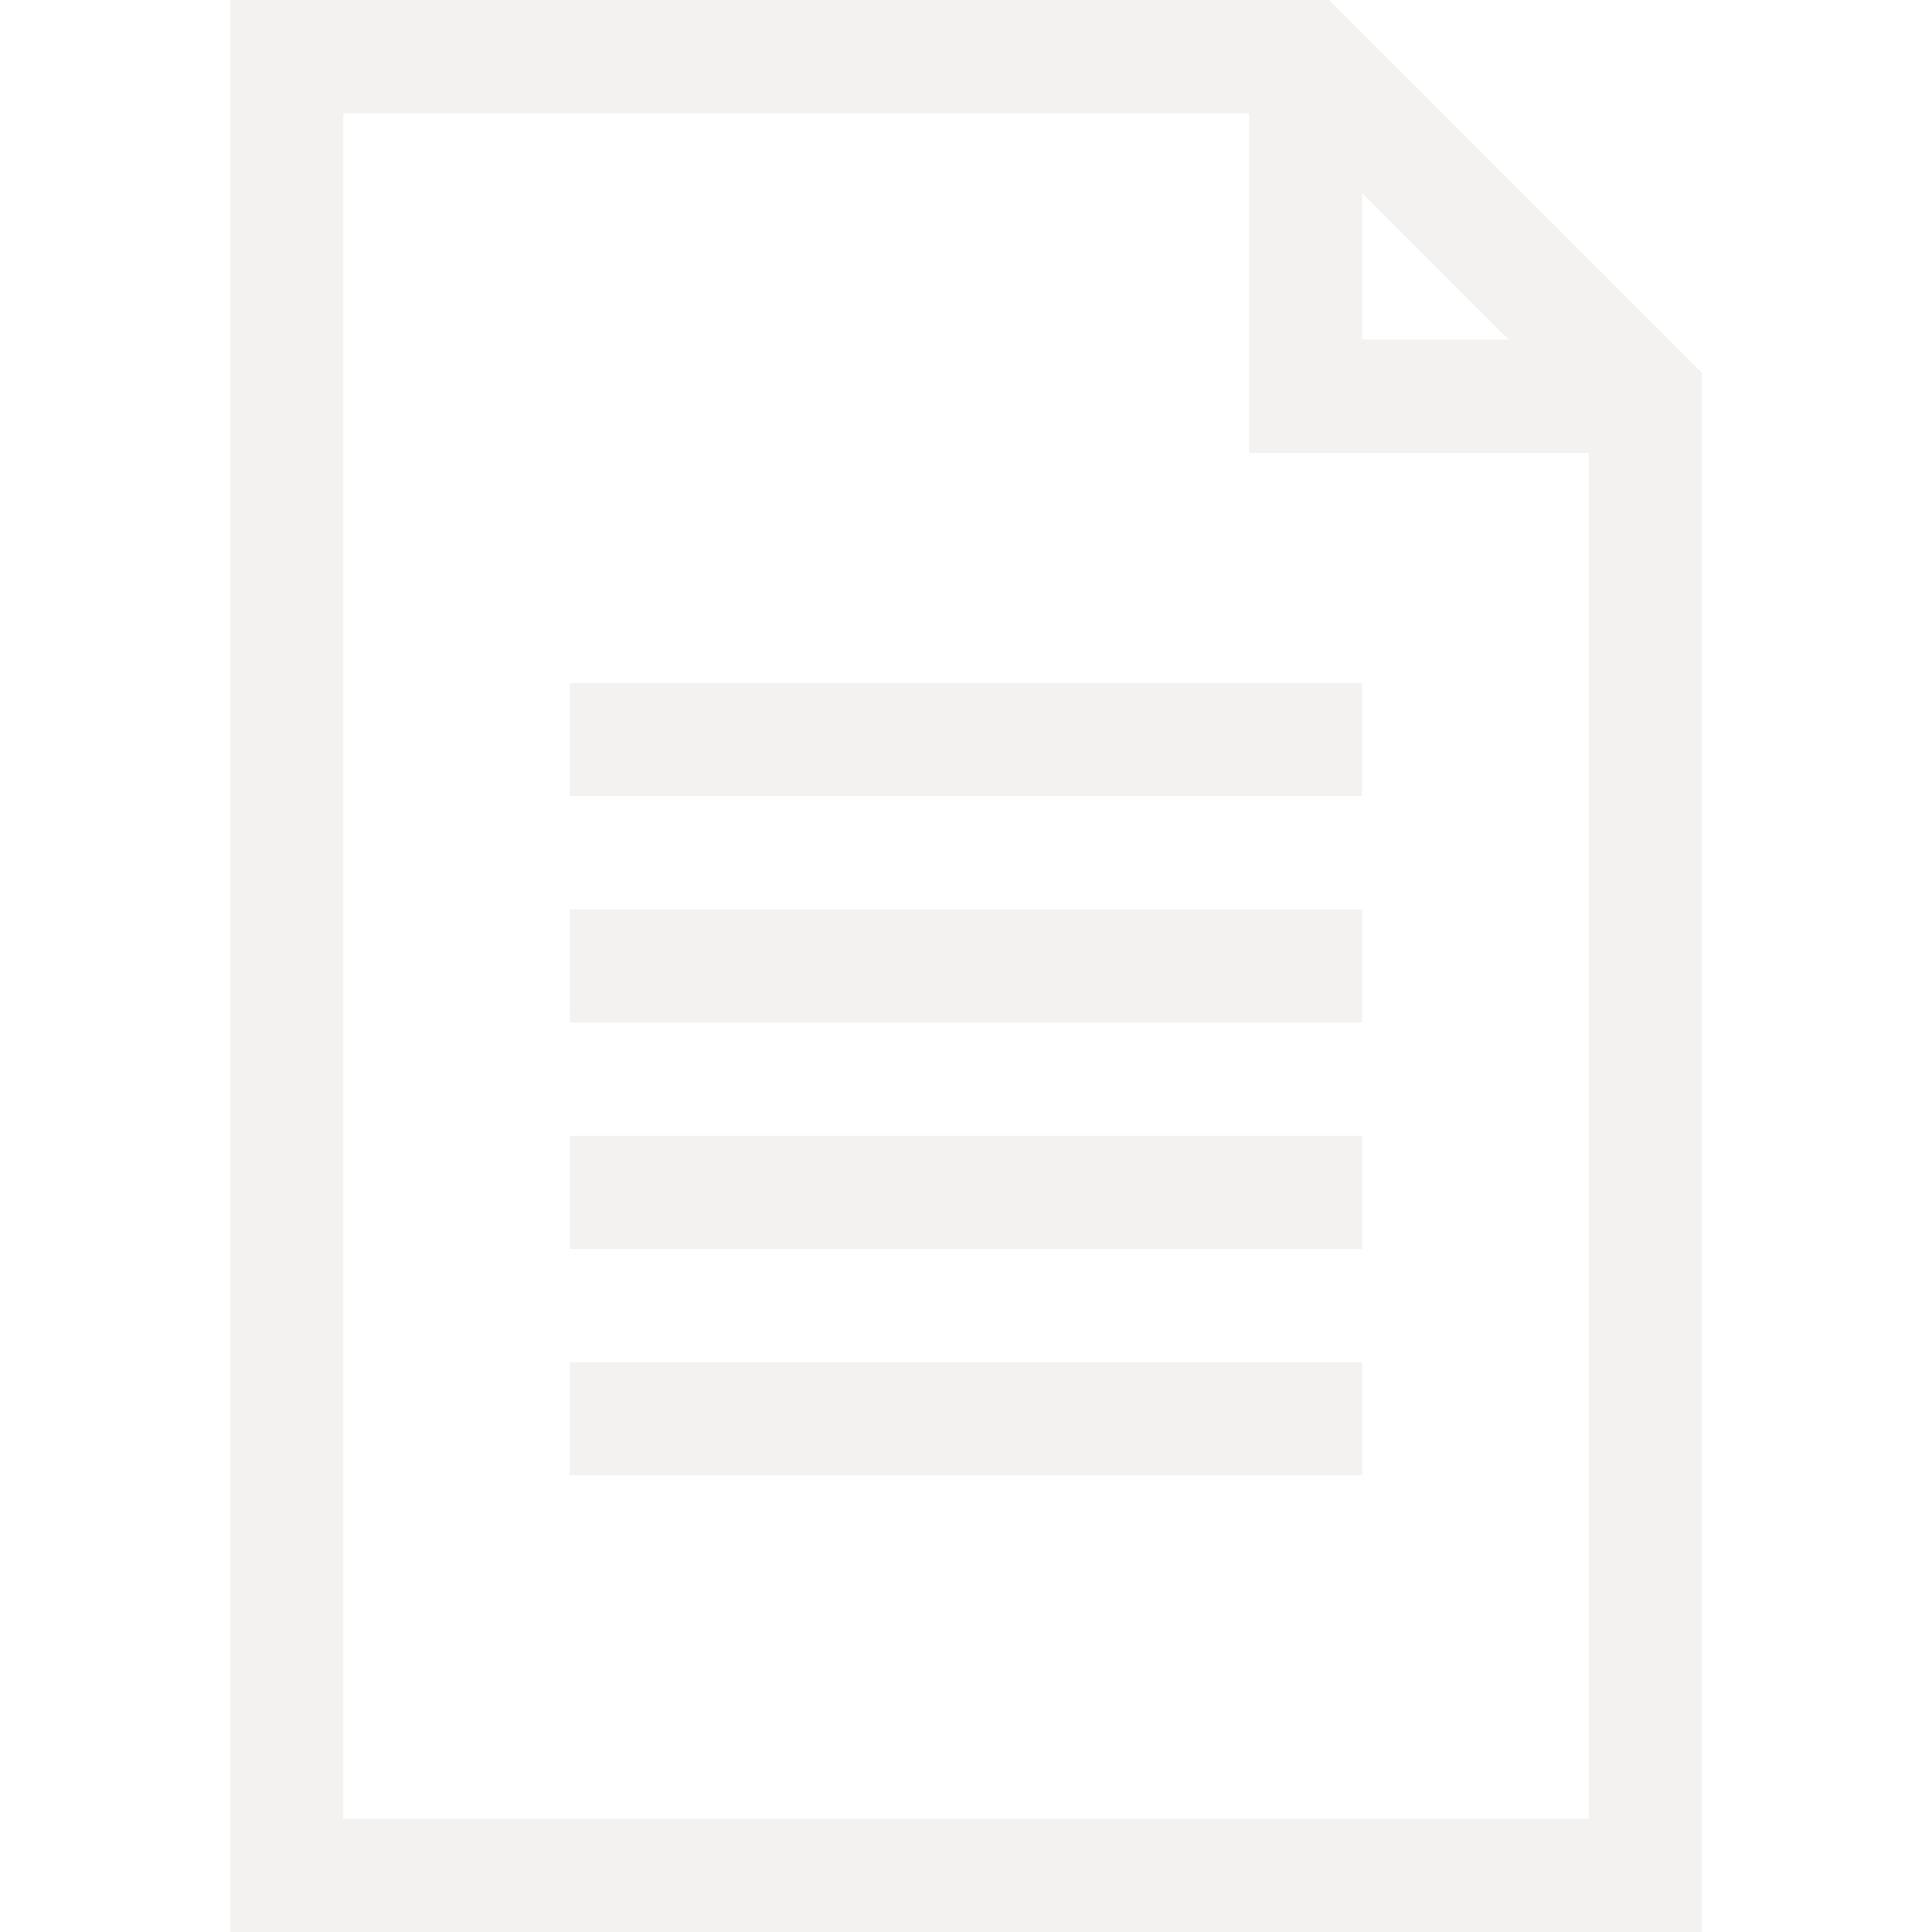
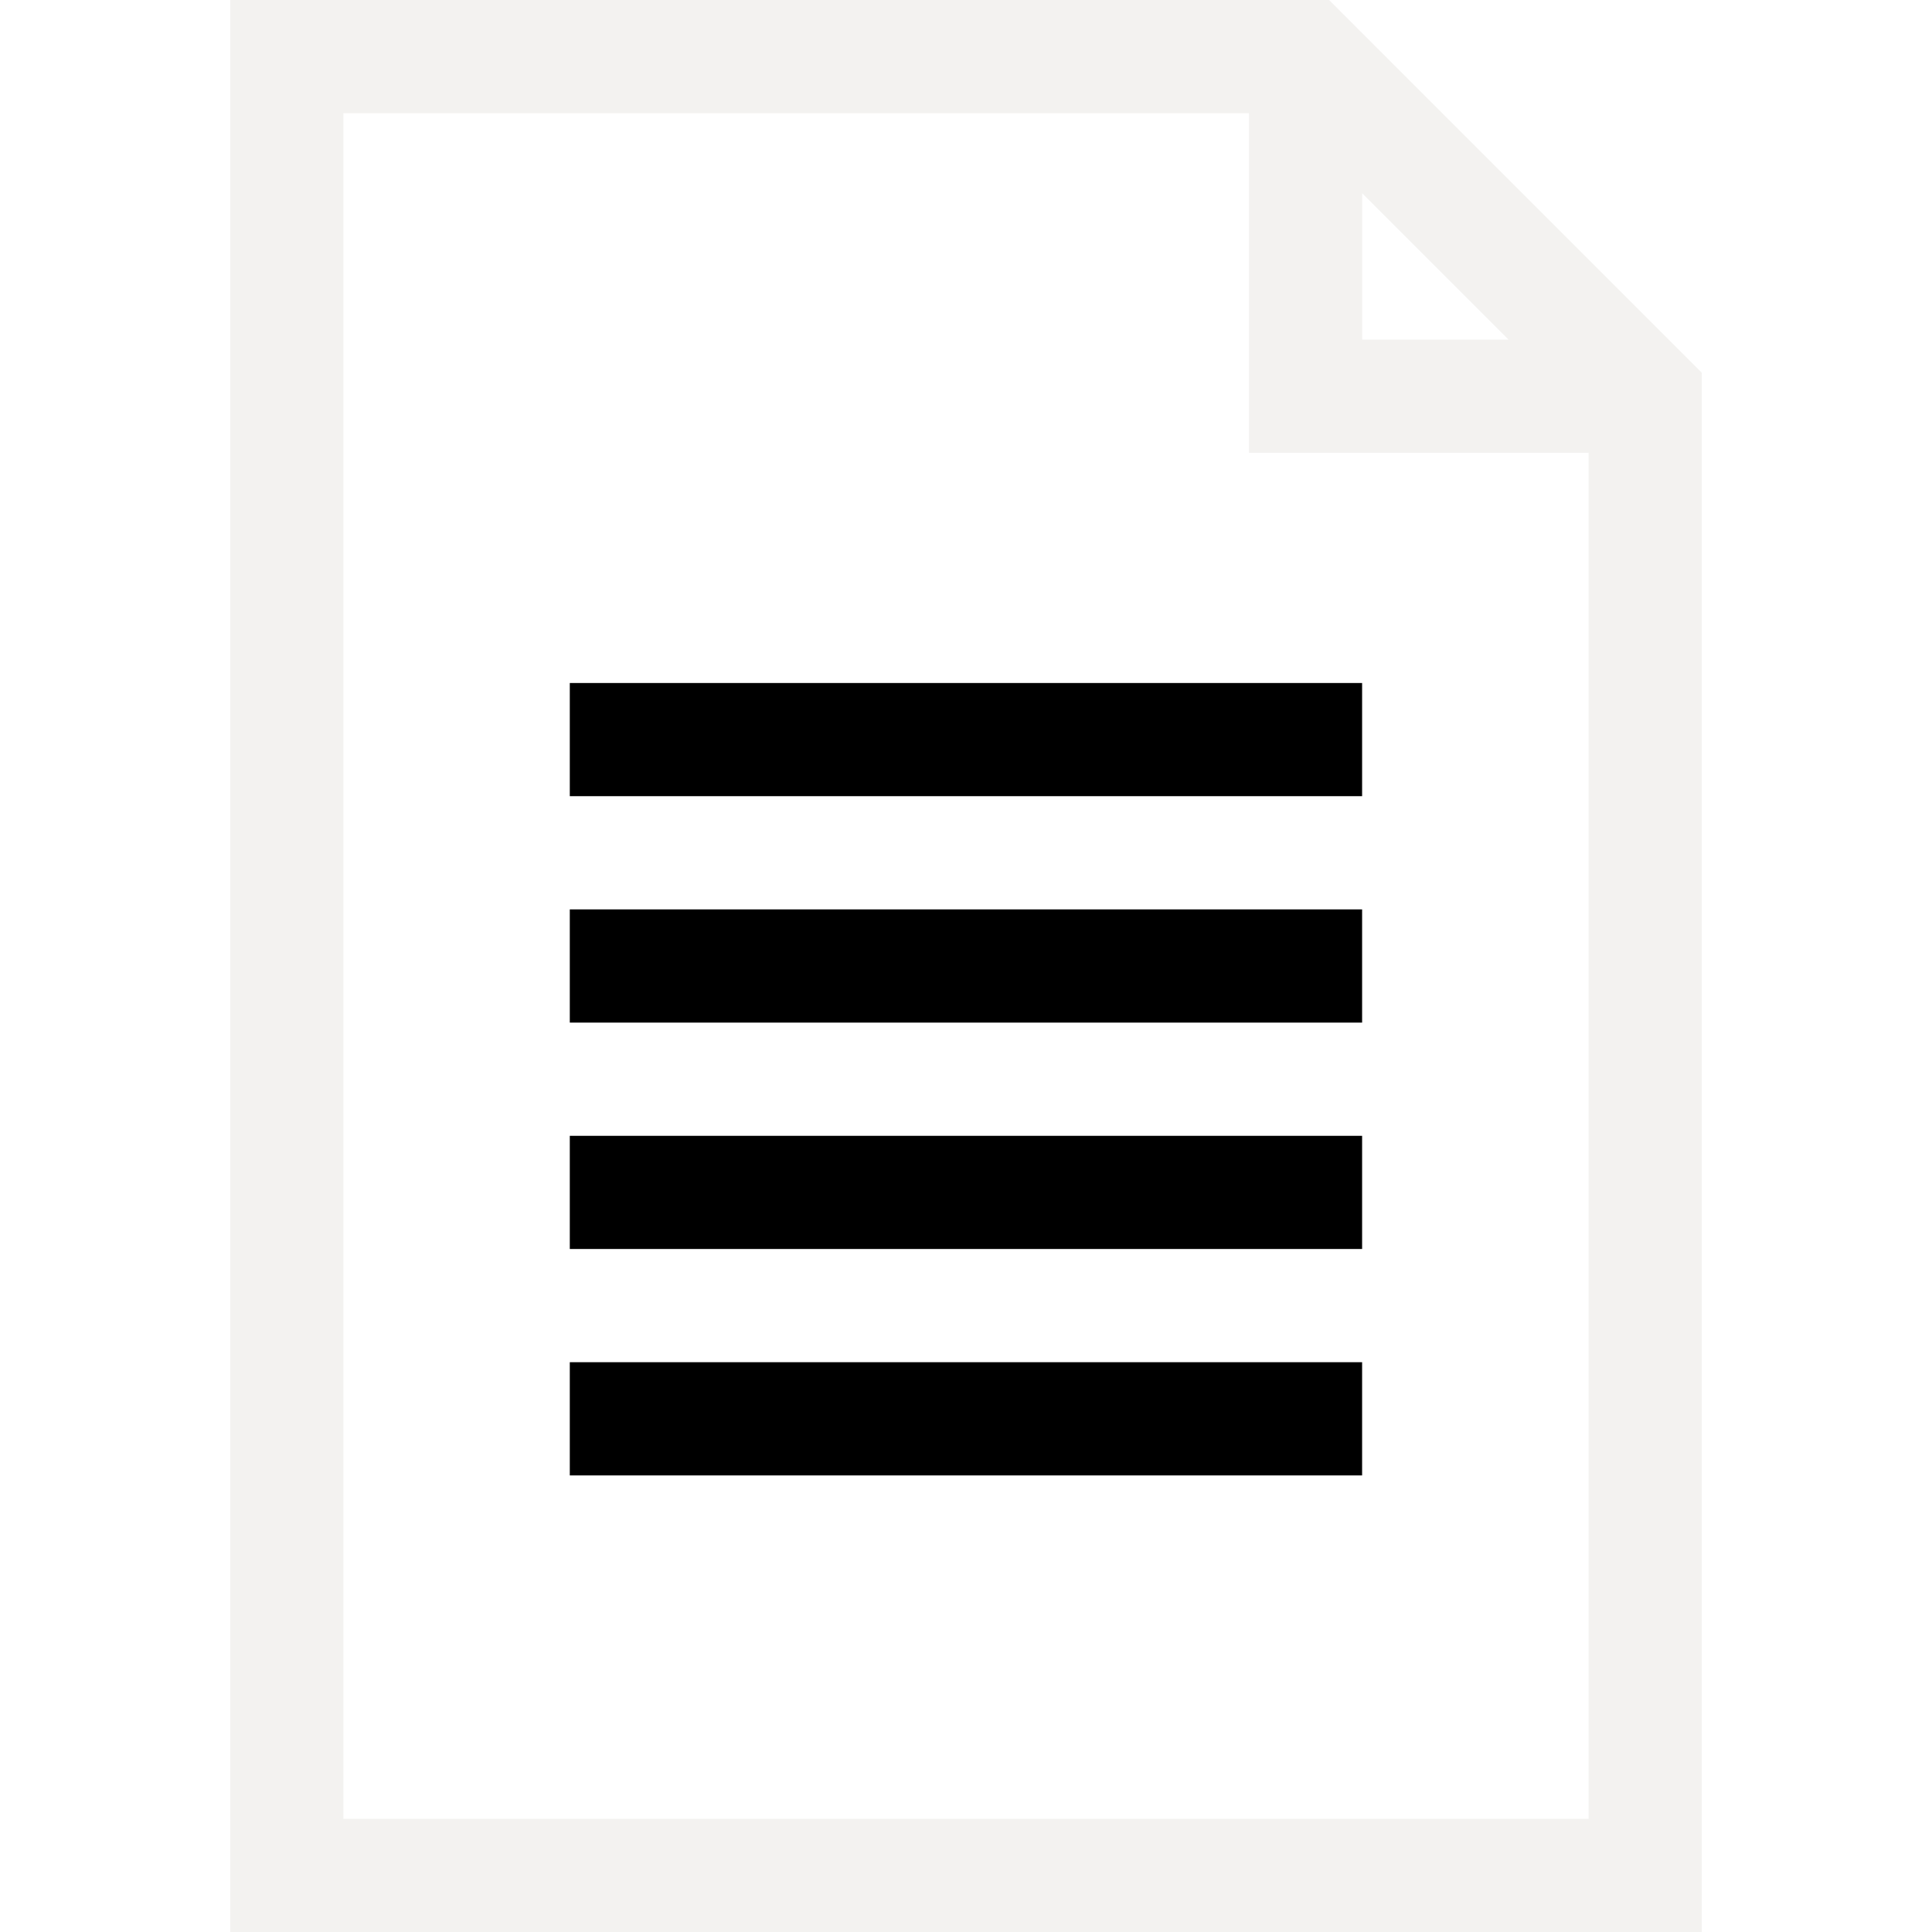
- <svg xmlns="http://www.w3.org/2000/svg" width="40" height="40" viewBox="0 0 40 40" fill="none">
+ <svg xmlns="http://www.w3.org/2000/svg" viewBox="0 0 40 40">
  <path d="M27.517 0H4.766V40H35.234V7.718L27.517 0ZM28.203 4.001L31.233 7.031H28.203V4.001ZM32.891 37.656H7.109V2.344H25.859V9.375H32.891V37.656Z" fill="#F3F2F0" />
-   <path d="M28.201 14.141H11.797V16.484H28.201V14.141Z" fill="#F3F2F0" />
-   <path d="M28.201 18.828H11.797V21.172H28.201V18.828Z" fill="#F3F2F0" />
-   <path d="M28.201 23.516H11.797V25.859H28.201V23.516Z" fill="#F3F2F0" />
-   <path d="M28.201 28.203H11.797V30.547H28.201V28.203Z" fill="#F3F2F0" />
+   <path d="M28.201 14.141H11.797V16.484H28.201V14.141Z" />
+   <path d="M28.201 18.828H11.797V21.172H28.201V18.828Z" />
+   <path d="M28.201 23.516H11.797V25.859H28.201V23.516Z" />
+   <path d="M28.201 28.203H11.797V30.547H28.201V28.203Z" />
</svg>
